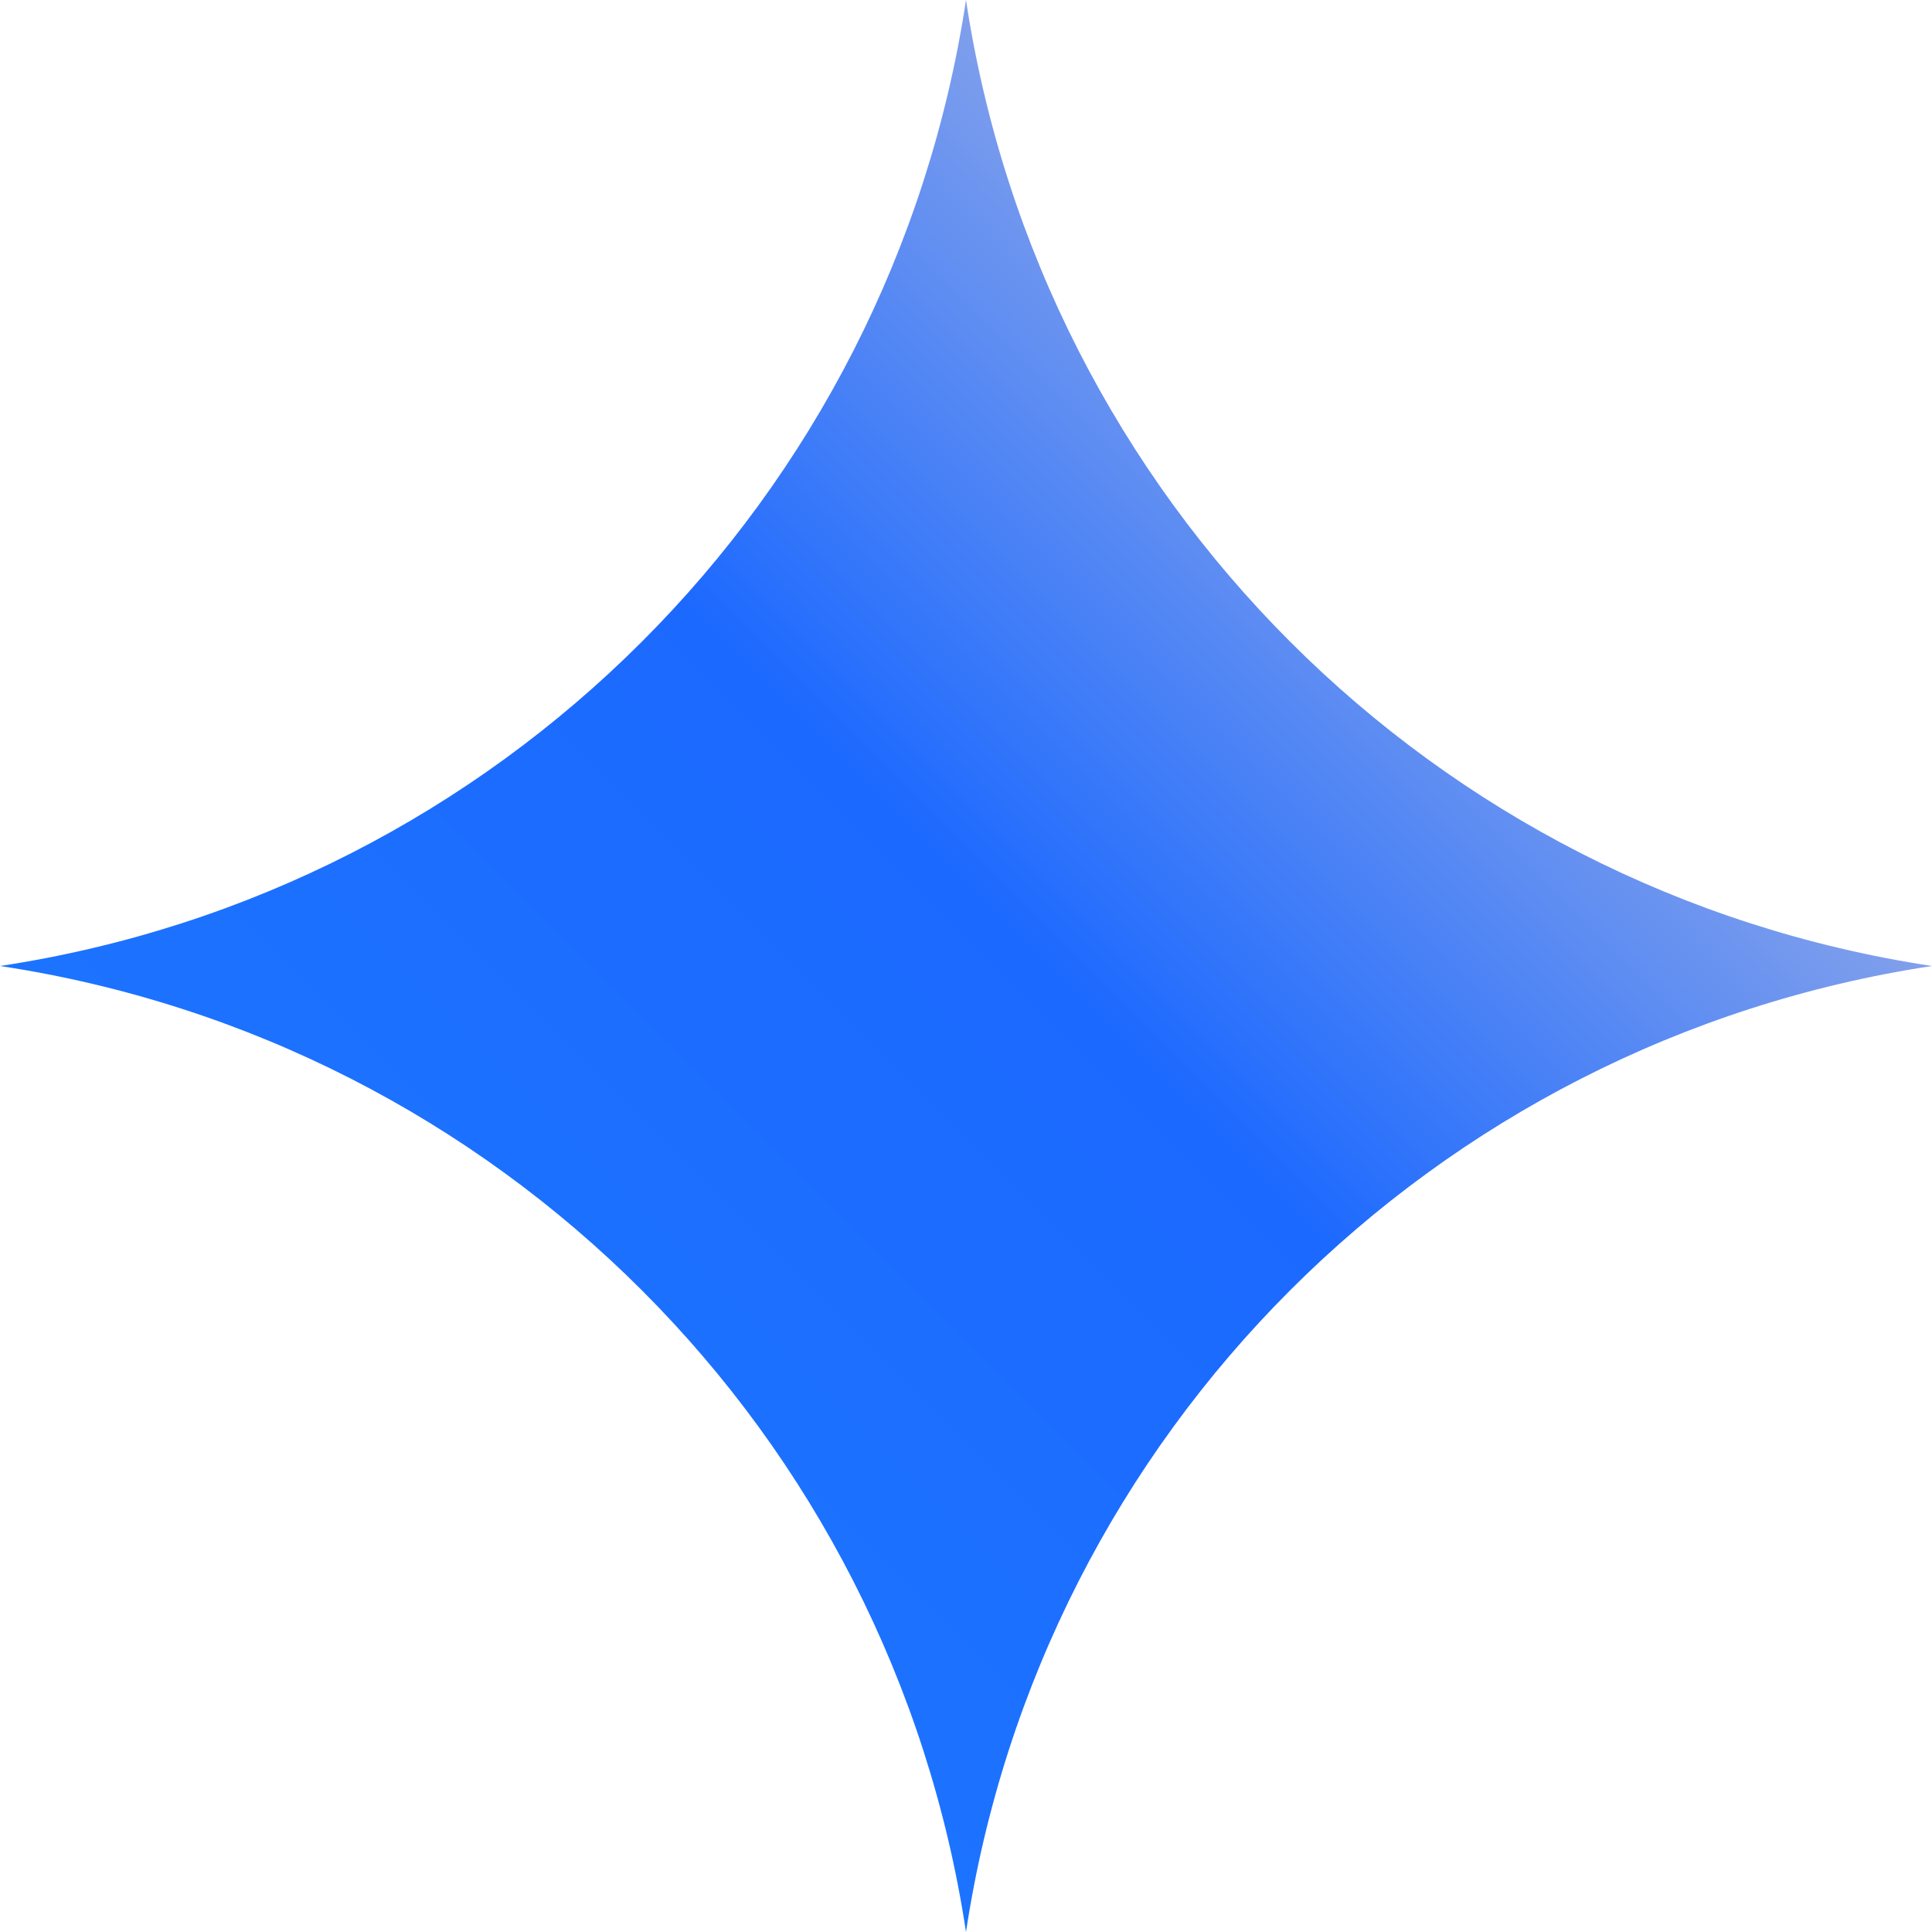
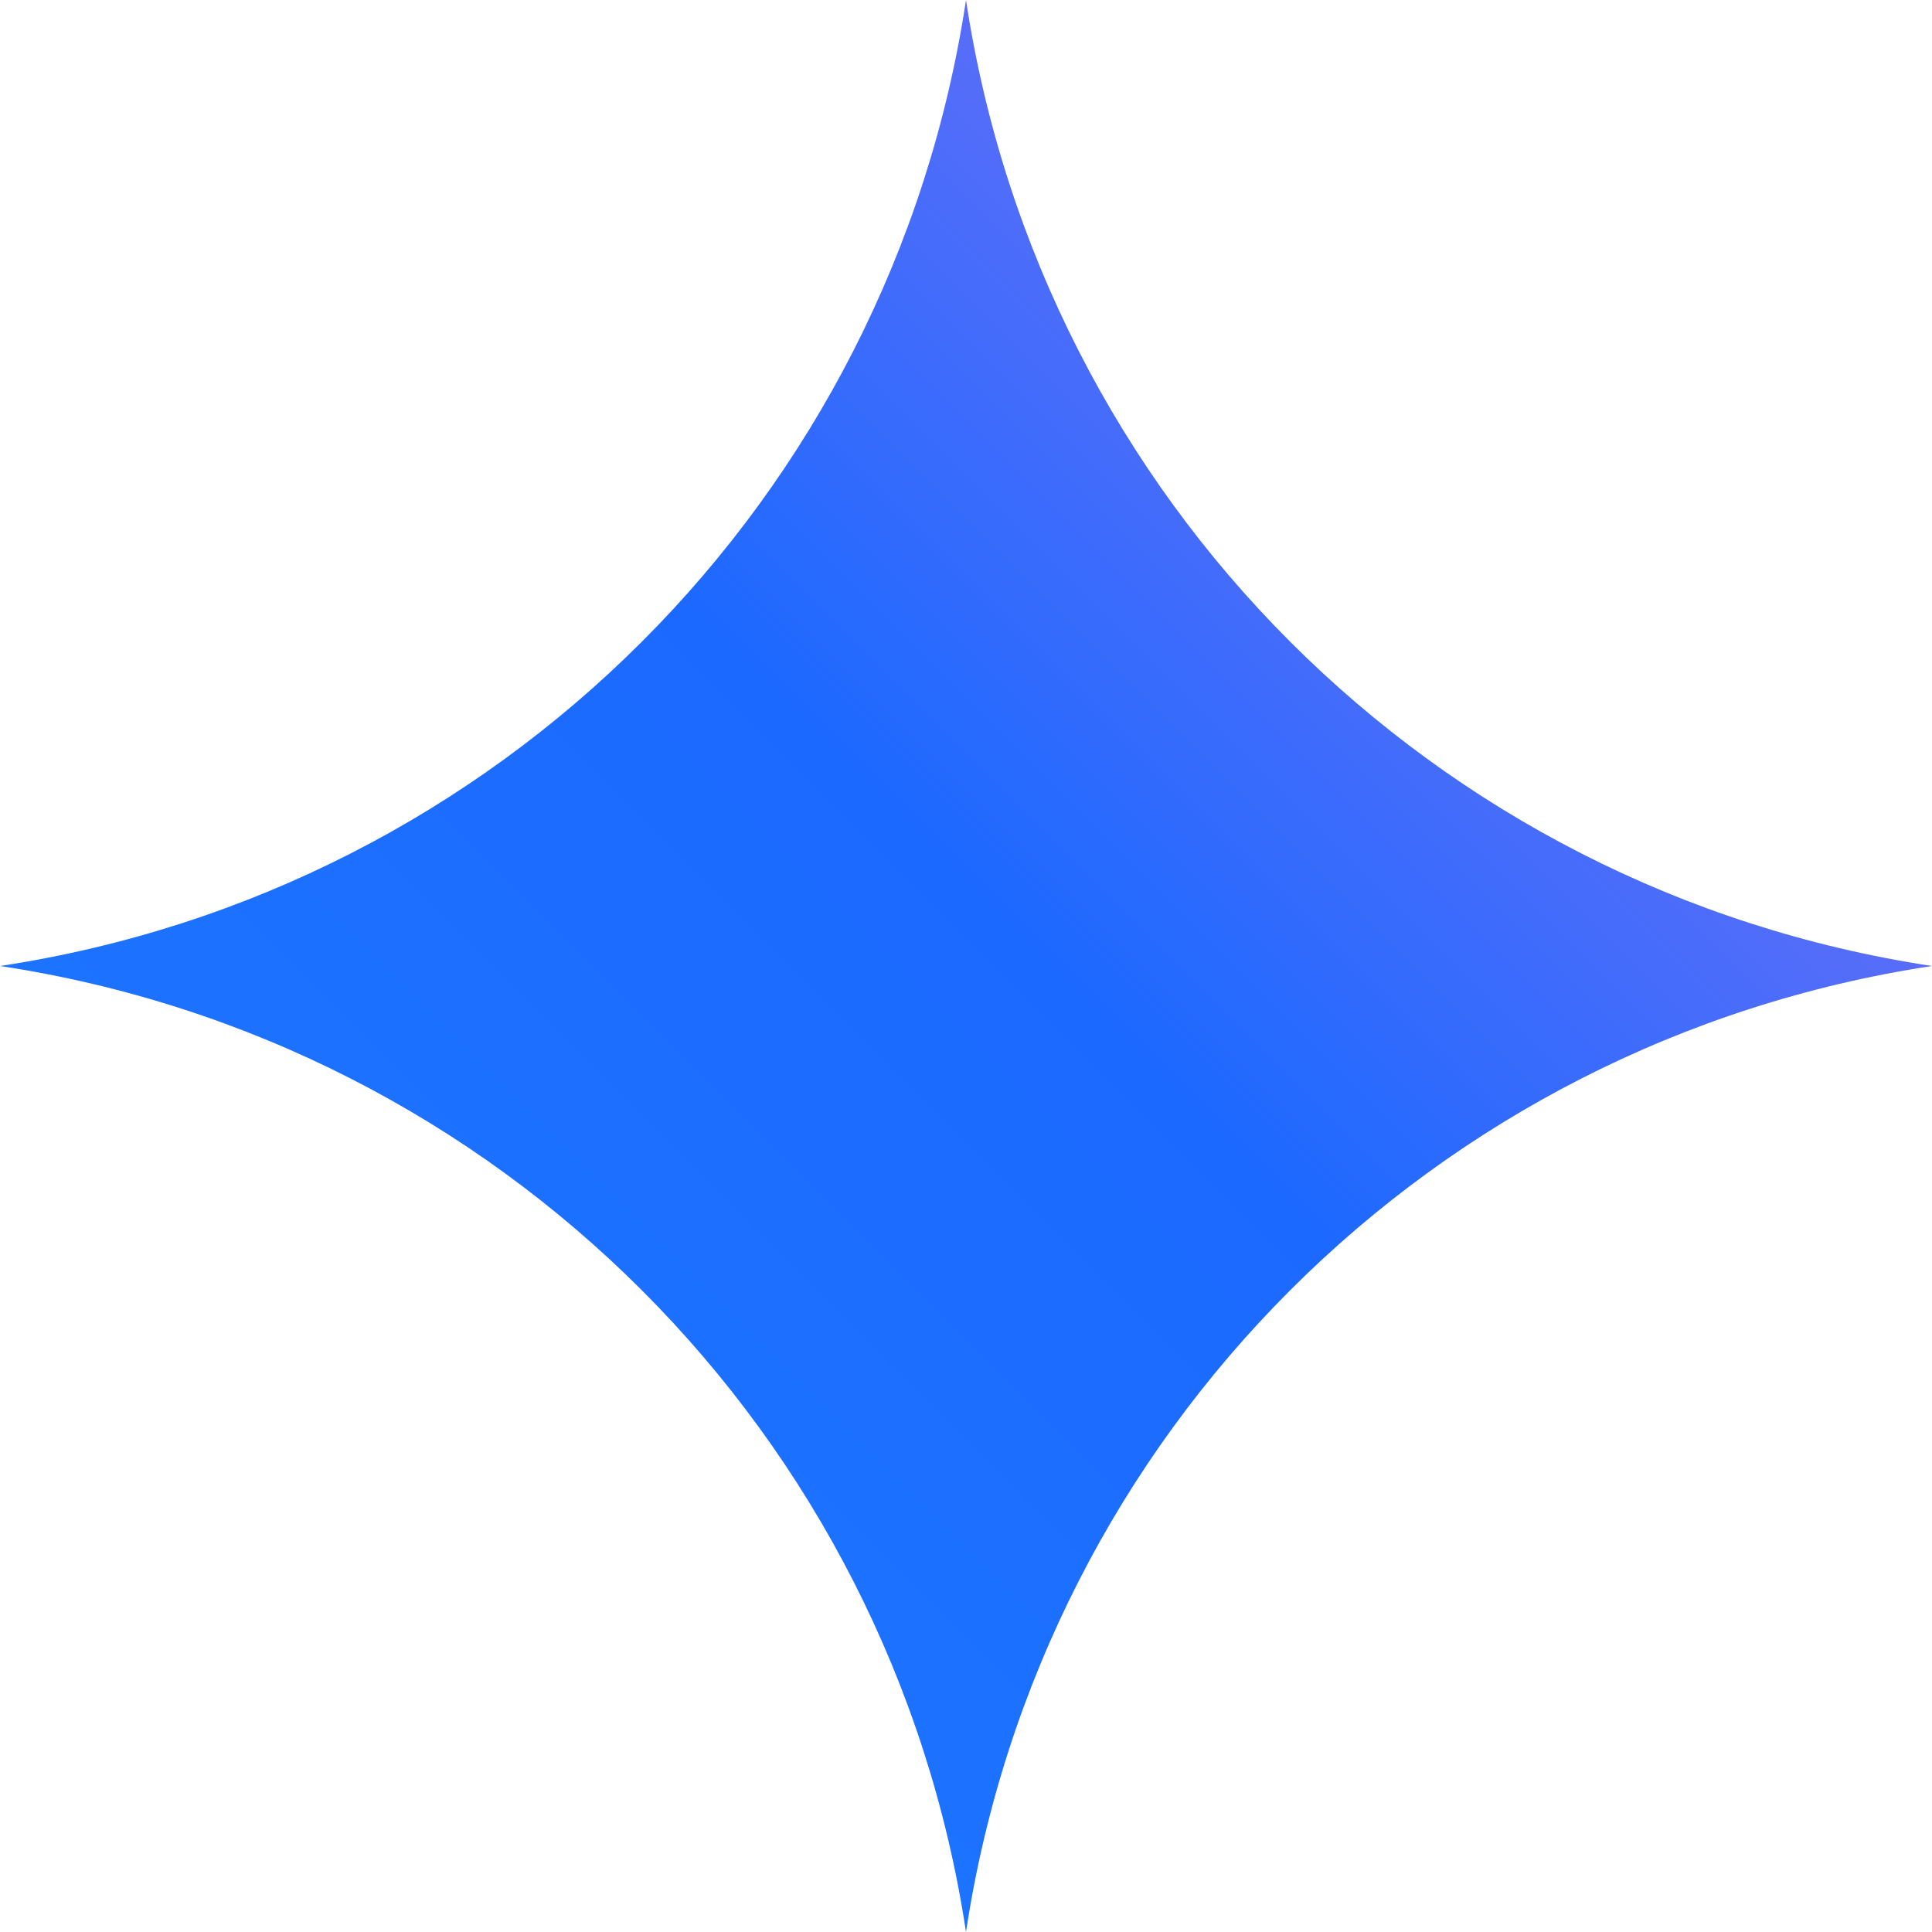
<svg xmlns="http://www.w3.org/2000/svg" viewBox="0 0 24 24" width="24" height="24">
  <defs>
    <linearGradient id="g" x1="0" y1="24" x2="24" y2="0" gradientUnits="userSpaceOnUse">
      <stop offset="0" stop-color="#1C7DFF" />
      <stop offset=".52" stop-color="#1C69FF" />
-       <stop offset="1" stop-color="#F0DCD6" />
+       <stop offset="1" stop-color="#9B72F2" />
    </linearGradient>
  </defs>
  <path fill="url(#g)" d="M12 24A14.3 14.3 0 0 0 0 12 14.3 14.3 0 0 0 12 0a14.3 14.3 0 0 0 12 12 14.3 14.3 0 0 0-12 12" />
</svg>
